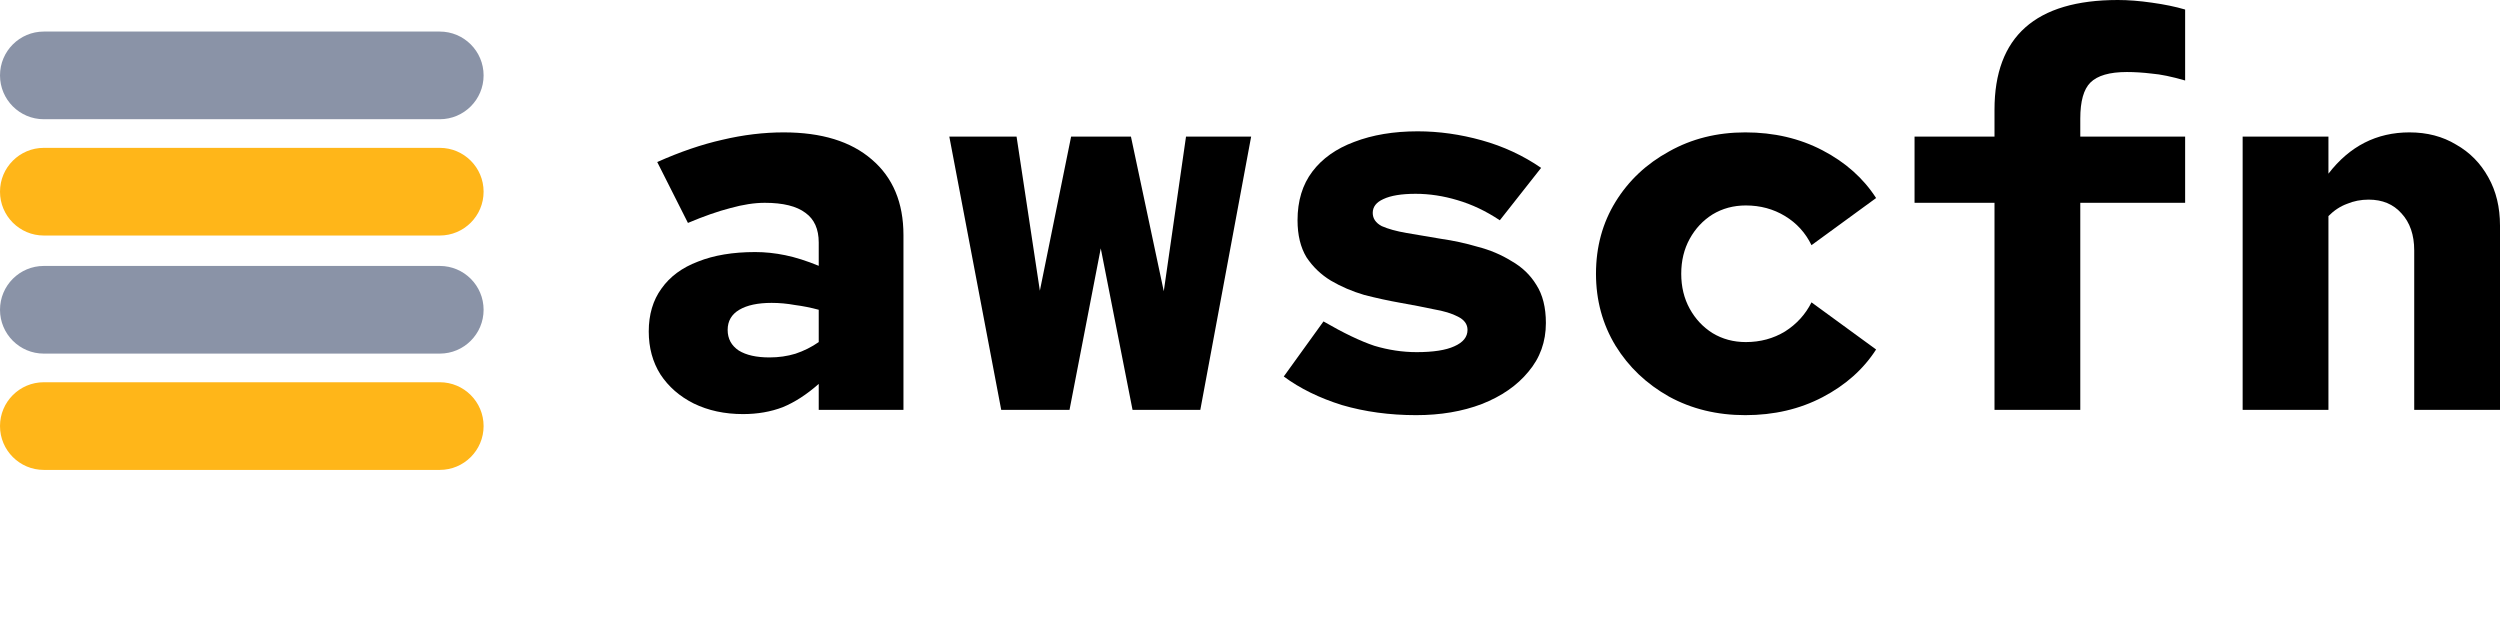
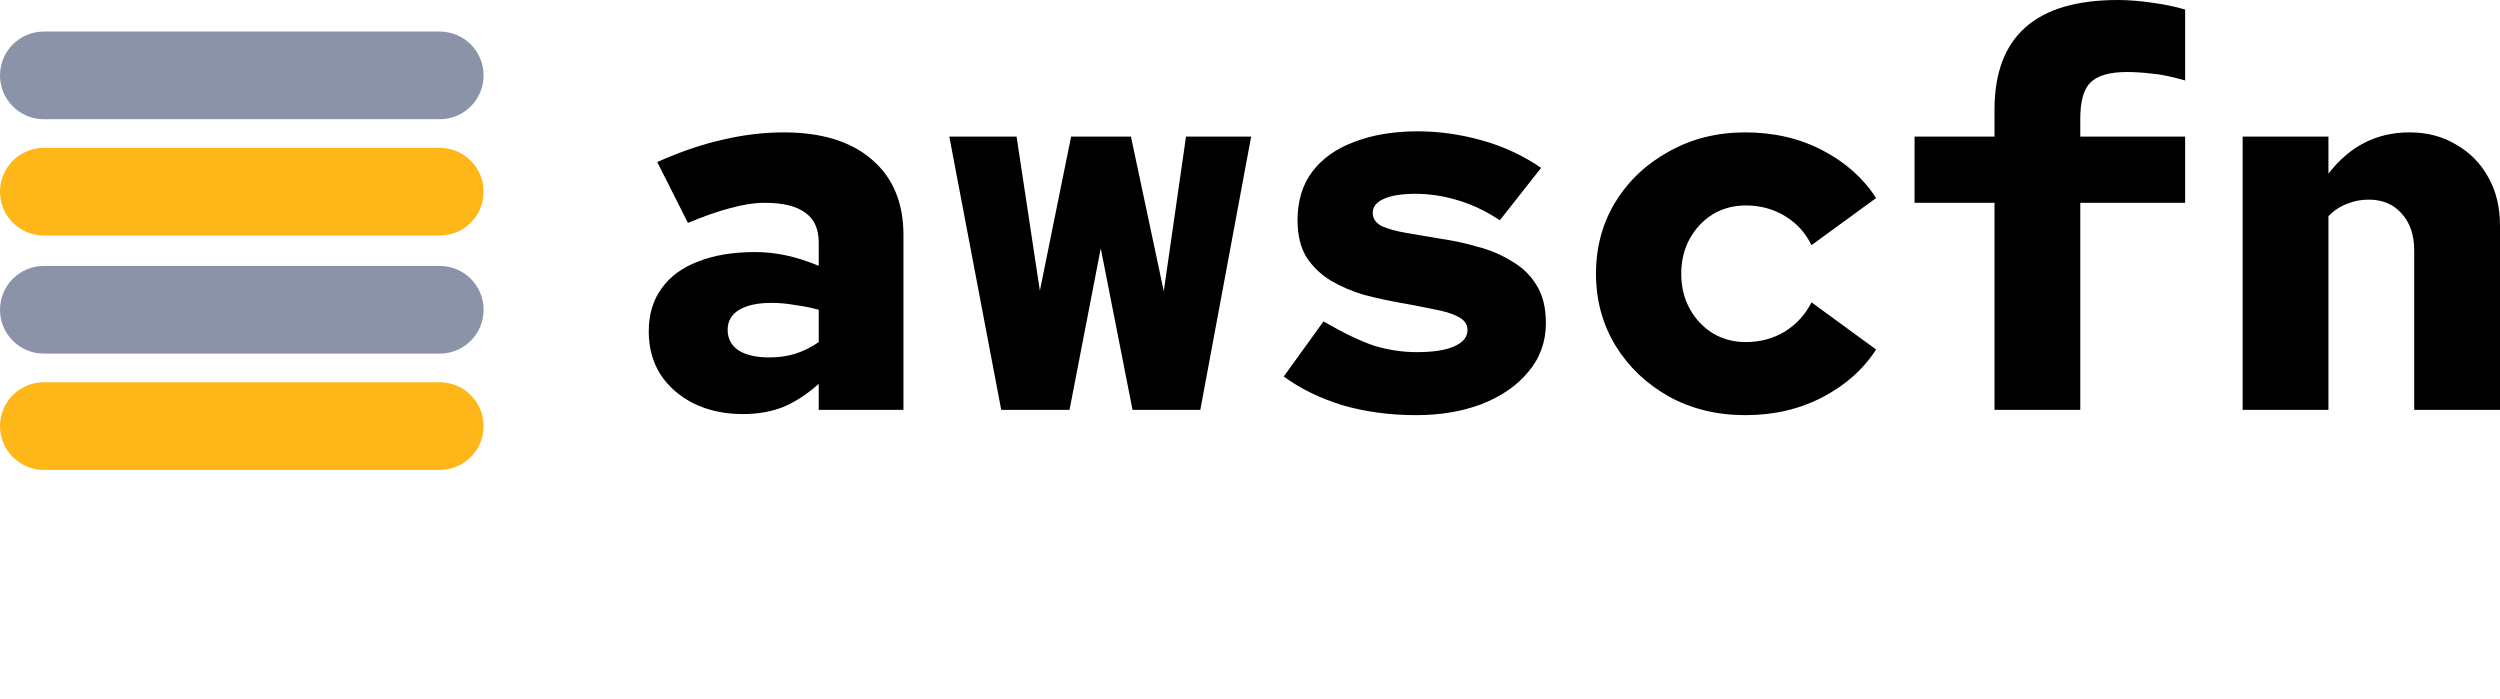
- <svg xmlns="http://www.w3.org/2000/svg" width="358" height="90" viewBox="0 0 358 90" fill="none">
+ <svg xmlns="http://www.w3.org/2000/svg" width="358" height="100" viewBox="0 0 358 100" fill="none">
  <rect y="4.52" width="69.251" height="12.554" rx="6.277" fill="#8A93A7" />
  <rect y="21.173" width="69.251" height="12.554" rx="6.277" fill="#FFB619" />
  <rect y="38.083" width="69.251" height="12.554" rx="6.277" fill="#8A93A7" />
  <rect y="54.737" width="69.251" height="12.554" rx="6.277" fill="#FFB619" />
  <path d="M321.147 58.691V19.563H333.432V24.871C336.465 20.928 340.332 18.957 345.033 18.957C347.561 18.957 349.785 19.538 351.706 20.701C353.678 21.813 355.219 23.38 356.332 25.402C357.444 27.374 358 29.674 358 32.303V58.691H345.716V35.866C345.716 33.642 345.109 31.873 343.896 30.558C342.733 29.244 341.166 28.587 339.194 28.587C338.082 28.587 337.046 28.789 336.086 29.194C335.125 29.547 334.24 30.129 333.432 30.938V58.691H321.147Z" fill="black" />
  <path d="M285.613 58.691V29.042H274.163V19.564H285.613V15.696C285.613 5.232 291.502 0 303.281 0C304.747 0 306.365 0.126 308.134 0.379C309.954 0.632 311.546 0.96 312.911 1.365V11.526C310.99 10.97 309.398 10.641 308.134 10.54C306.87 10.388 305.682 10.313 304.57 10.313C302.093 10.313 300.349 10.818 299.338 11.829C298.377 12.79 297.897 14.508 297.897 16.985V19.564H312.911V29.042H297.897V58.691H285.613Z" fill="black" />
  <path d="M249.928 59.449C245.884 59.449 242.244 58.564 239.009 56.795C235.774 54.975 233.221 52.548 231.351 49.515C229.48 46.432 228.545 42.994 228.545 39.203C228.545 35.361 229.48 31.923 231.351 28.89C233.221 25.857 235.774 23.456 239.009 21.687C242.244 19.867 245.884 18.957 249.928 18.957C254.023 18.957 257.713 19.816 260.999 21.535C264.285 23.254 266.838 25.529 268.658 28.359L259.407 35.108C258.547 33.339 257.284 31.949 255.615 30.938C253.947 29.927 252.077 29.421 250.004 29.421C248.235 29.421 246.643 29.851 245.227 30.71C243.862 31.57 242.775 32.732 241.966 34.198C241.158 35.664 240.753 37.332 240.753 39.203C240.753 41.073 241.158 42.742 241.966 44.208C242.775 45.673 243.862 46.836 245.227 47.696C246.643 48.555 248.235 48.985 250.004 48.985C252.077 48.985 253.947 48.479 255.615 47.468C257.284 46.407 258.547 45.016 259.407 43.297L268.658 50.046C266.838 52.877 264.285 55.152 260.999 56.871C257.713 58.59 254.023 59.449 249.928 59.449Z" fill="black" />
  <path d="M202.793 59.449C199.002 59.449 195.463 58.969 192.177 58.008C188.942 56.997 186.161 55.633 183.836 53.914L189.523 46.028C192.404 47.696 194.831 48.858 196.802 49.516C198.825 50.122 200.847 50.426 202.869 50.426C205.245 50.426 207.039 50.148 208.253 49.592C209.516 49.035 210.148 48.252 210.148 47.241C210.148 46.432 209.693 45.8 208.783 45.345C207.924 44.89 206.761 44.536 205.295 44.284C203.88 43.98 202.313 43.677 200.594 43.374C198.875 43.07 197.131 42.691 195.362 42.236C193.643 41.731 192.051 41.048 190.585 40.189C189.169 39.33 188.006 38.217 187.097 36.852C186.237 35.437 185.807 33.668 185.807 31.544C185.807 28.764 186.515 26.439 187.931 24.568C189.346 22.698 191.343 21.282 193.921 20.322C196.55 19.311 199.583 18.805 203.02 18.805C206.053 18.805 209.112 19.235 212.196 20.095C215.279 20.954 218.11 22.268 220.688 24.038L214.774 31.544C212.802 30.23 210.78 29.27 208.707 28.663C206.685 28.056 204.689 27.753 202.717 27.753C200.695 27.753 199.153 28.006 198.092 28.511C197.081 28.966 196.575 29.623 196.575 30.483C196.575 31.292 197.005 31.924 197.864 32.379C198.774 32.783 199.962 33.112 201.428 33.364C202.945 33.617 204.587 33.895 206.357 34.199C208.126 34.451 209.87 34.83 211.589 35.336C213.358 35.791 214.976 36.473 216.442 37.383C217.958 38.243 219.146 39.38 220.006 40.795C220.916 42.211 221.371 44.031 221.371 46.255C221.371 48.934 220.537 51.26 218.868 53.231C217.251 55.203 215.026 56.745 212.196 57.857C209.415 58.918 206.281 59.449 202.793 59.449Z" fill="black" />
  <path d="M143.374 58.691L135.942 19.564H145.573L148.909 41.63L153.383 19.564H161.951L166.653 41.706L169.837 19.564H179.164L171.885 58.691H162.179L157.629 35.563L153.155 58.691H143.374Z" fill="black" />
  <path d="M106.399 59.297C103.77 59.297 101.419 58.792 99.347 57.781C97.325 56.77 95.732 55.379 94.57 53.61C93.457 51.841 92.901 49.793 92.901 47.468C92.901 45.042 93.508 42.994 94.721 41.326C95.934 39.607 97.678 38.318 99.953 37.459C102.228 36.549 104.958 36.094 108.143 36.094C109.558 36.094 110.999 36.245 112.465 36.549C113.931 36.852 115.523 37.358 117.242 38.065V34.729C117.242 32.808 116.61 31.393 115.346 30.483C114.083 29.522 112.136 29.042 109.508 29.042C108.042 29.042 106.399 29.295 104.579 29.8C102.81 30.255 100.787 30.963 98.513 31.923L94.115 23.203C97.4 21.737 100.509 20.676 103.441 20.018C106.424 19.311 109.356 18.957 112.237 18.957C117.647 18.957 121.842 20.246 124.825 22.824C127.858 25.402 129.375 29.017 129.375 33.667V58.691H117.242V54.975C115.523 56.492 113.805 57.604 112.086 58.311C110.367 58.969 108.471 59.297 106.399 59.297ZM104.2 47.241C104.2 48.504 104.731 49.49 105.792 50.198C106.854 50.855 108.32 51.184 110.19 51.184C111.504 51.184 112.743 51.007 113.906 50.653C115.119 50.248 116.231 49.692 117.242 48.985V44.359C116.13 44.056 114.993 43.828 113.83 43.677C112.718 43.474 111.606 43.373 110.493 43.373C108.522 43.373 106.98 43.702 105.868 44.359C104.756 45.016 104.2 45.977 104.2 47.241Z" fill="black" />
</svg>
